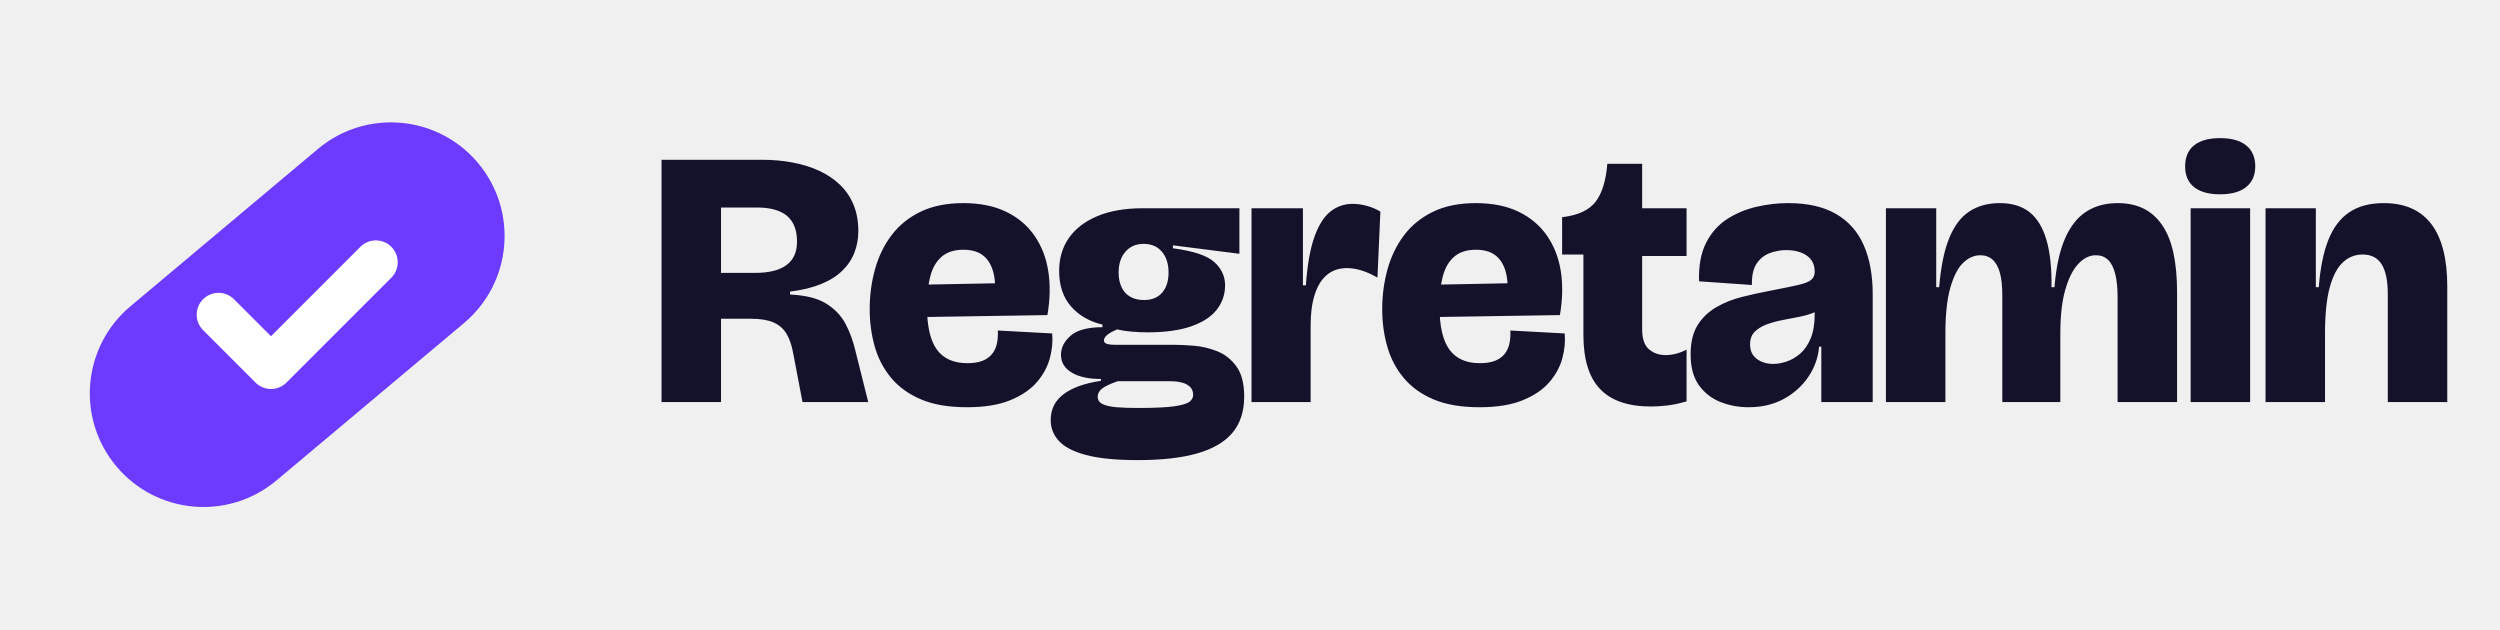
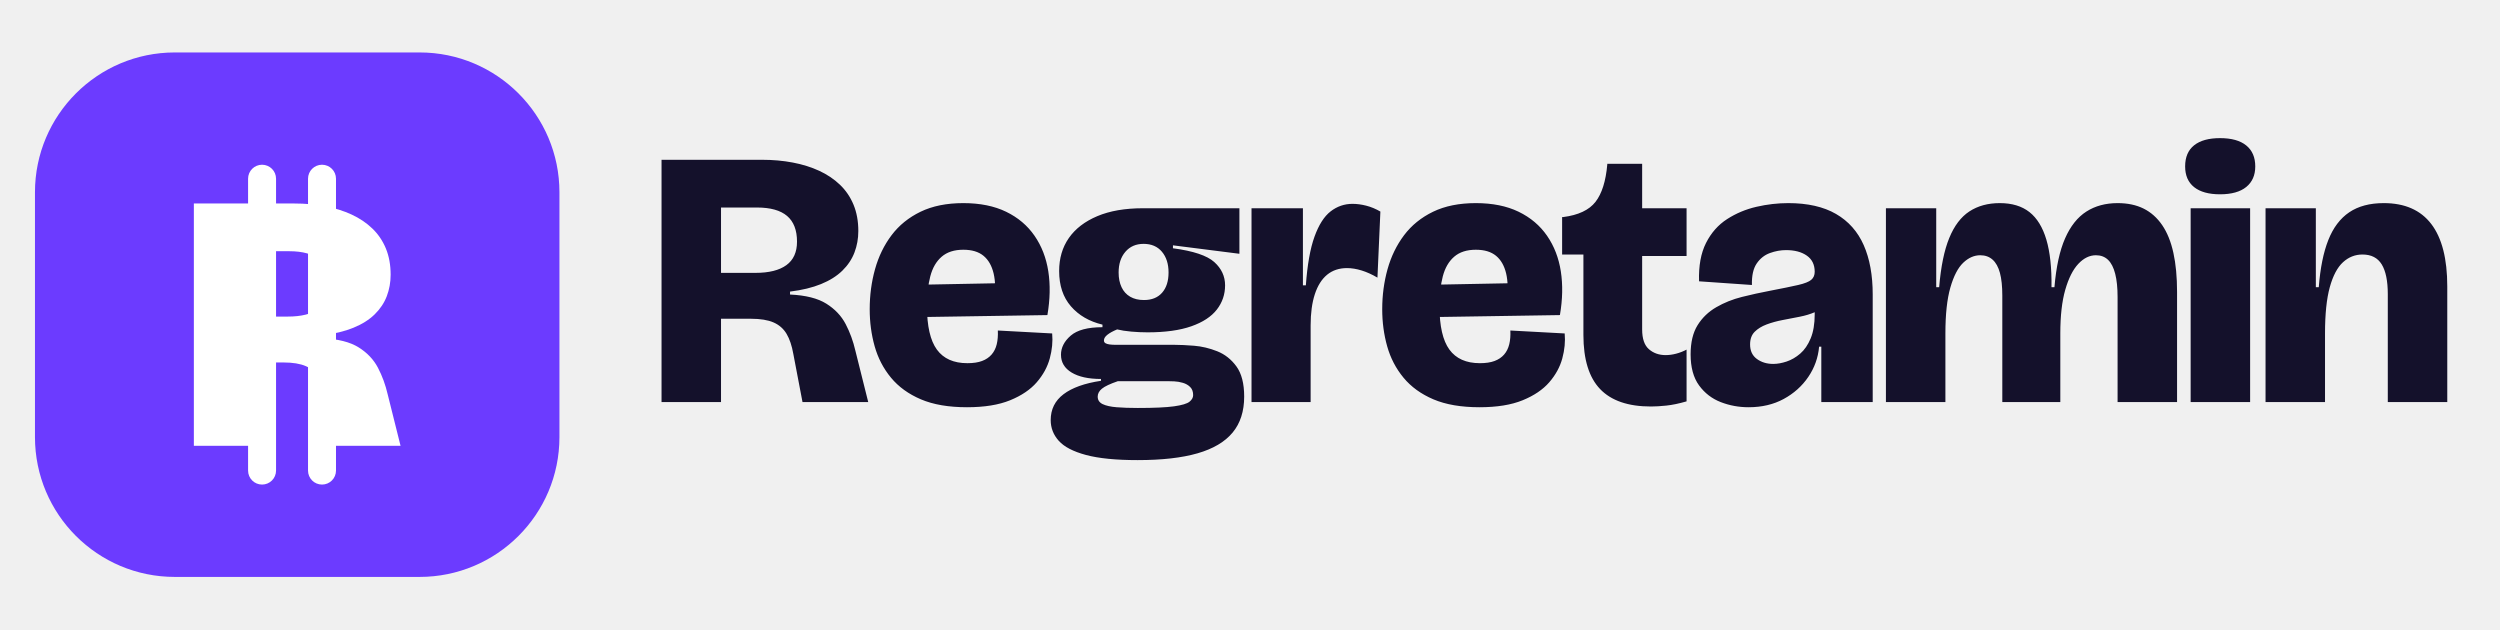
<svg xmlns="http://www.w3.org/2000/svg" viewBox="0 0 286 72" width="286" height="72">
  <g transform="translate(2,4)">
-     <g transform="rotate(-40 32 32)">
-       <rect x="5" y="19" width="54" height="26" rx="13" fill="#6C3BFF" />
-       <path d="M23 32l6 6 12-12" fill="none" stroke="#fff" stroke-width="5" stroke-linecap="round" stroke-linejoin="round" transform="rotate(40 32 32)" />
-     </g>
+     <rect x="2" y="2" width="60" height="60" rx="16" fill="#6C3BFF" />
+     <path d="M20.177 47.0V19.28H31.685Q33.533 19.28 35.192 19.595Q36.851 19.91 38.216 20.54Q39.581 21.17 40.589 22.136Q41.597 23.102 42.143 24.425Q42.689 25.748 42.689 27.428Q42.689 28.73 42.248 29.885Q41.807 31.04 40.862 31.964Q39.917 32.888 38.426 33.497Q36.935 34.106 34.877 34.358V34.694Q37.565 34.82 39.035 35.744Q40.505 36.668 41.24 38.075Q41.975 39.482 42.353 41.12L43.823 47.0H36.305L35.255 41.498Q35.003 40.07 34.478 39.188Q33.953 38.306 32.987 37.886Q32.021 37.466 30.425 37.466H26.981V47.0ZM26.981 32.216H30.929Q33.239 32.216 34.457 31.334Q35.675 30.452 35.675 28.646Q35.675 26.672 34.541 25.706Q33.407 24.74 31.097 24.74H26.981Z" fill="#fff" />
+     <rect x="26.38" y="14.845" width="3.2" height="36.59" rx="1.6" fill="#fff" />
+     <rect x="33.238" y="14.845" width="3.2" height="36.59" rx="1.6" fill="#fff" />
  </g>
  <path d="M75.68 46.0V18.28H87.188Q89.036 18.28 90.695 18.595Q92.354 18.91 93.719 19.54Q95.084 20.17 96.092 21.136Q97.1 22.102 97.646 23.425Q98.192 24.748 98.192 26.428Q98.192 27.73 97.751 28.885Q97.31 30.04 96.365 30.964Q95.42 31.888 93.929 32.497Q92.438 33.106 90.38 33.358V33.694Q93.068 33.82 94.538 34.744Q96.008 35.668 96.743 37.075Q97.478 38.482 97.856 40.12L99.326 46.0H91.808L90.758 40.498Q90.506 39.07 89.981 38.188Q89.456 37.306 88.49 36.886Q87.524 36.466 85.928 36.466H82.484V46.0ZM82.484 31.216H86.432Q88.742 31.216 89.96 30.334Q91.178 29.452 91.178 27.646Q91.178 25.672 90.044 24.706Q88.91 23.74 86.6 23.74H82.484ZM110.624 46.588Q107.474 46.588 105.353 45.685Q103.232 44.782 101.93 43.207Q100.628 41.632 100.061 39.616Q99.494 37.6 99.494 35.374Q99.494 32.98 100.103 30.796Q100.712 28.612 101.993 26.911Q103.274 25.21 105.311 24.223Q107.348 23.236 110.204 23.236Q113.06 23.236 115.097 24.223Q117.134 25.21 118.352 26.974Q119.57 28.738 119.927 31.048Q120.284 33.358 119.822 36.046L103.736 36.298V32.602L114.614 32.392L113.732 34.534Q113.984 32.602 113.669 31.279Q113.354 29.956 112.514 29.263Q111.674 28.57 110.204 28.57Q108.65 28.57 107.726 29.368Q106.802 30.166 106.424 31.615Q106.046 33.064 106.046 35.038Q106.046 38.44 107.18 39.994Q108.314 41.548 110.666 41.548Q111.674 41.548 112.346 41.296Q113.018 41.044 113.438 40.561Q113.858 40.078 114.026 39.385Q114.194 38.692 114.152 37.81L120.368 38.146Q120.494 39.532 120.095 41.002Q119.696 42.472 118.604 43.732Q117.512 44.992 115.559 45.79Q113.606 46.588 110.624 46.588ZM130.154 52.636Q126.416 52.636 124.232 52.048Q122.048 51.46 121.124 50.431Q120.2 49.402 120.2 48.058Q120.2 46.21 121.67 45.097Q123.14 43.984 125.954 43.564V43.354Q123.812 43.354 122.594 42.619Q121.376 41.884 121.376 40.582Q121.376 39.364 122.489 38.398Q123.602 37.432 126.122 37.432V37.138Q123.854 36.592 122.51 35.038Q121.166 33.484 121.166 31.006Q121.166 28.822 122.279 27.226Q123.392 25.63 125.534 24.727Q127.676 23.824 130.742 23.824H141.788V29.032L134.186 28.066V28.402Q137.672 28.864 138.911 29.977Q140.15 31.09 140.15 32.644Q140.15 34.198 139.205 35.416Q138.26 36.634 136.286 37.327Q134.312 38.02 131.288 38.02Q130.364 38.02 129.419 37.936Q128.474 37.852 127.802 37.684Q127.088 37.978 126.689 38.293Q126.29 38.608 126.29 38.944Q126.29 39.154 126.458 39.259Q126.626 39.364 126.941 39.406Q127.256 39.448 127.676 39.448H134.396Q135.278 39.448 136.601 39.553Q137.924 39.658 139.247 40.183Q140.57 40.708 141.452 41.926Q142.334 43.144 142.334 45.37Q142.334 47.89 141.011 49.486Q139.688 51.082 137.0 51.859Q134.312 52.636 130.154 52.636ZM130.154 46.672Q132.968 46.672 134.312 46.483Q135.656 46.294 136.076 45.958Q136.496 45.622 136.496 45.202Q136.496 44.614 136.16 44.278Q135.824 43.942 135.32 43.795Q134.816 43.648 134.333 43.627Q133.85 43.606 133.556 43.606H127.886Q126.542 44.068 126.059 44.467Q125.576 44.866 125.576 45.37Q125.576 45.958 126.143 46.231Q126.71 46.504 127.739 46.588Q128.768 46.672 130.154 46.672ZM130.868 34.324Q132.212 34.324 132.947 33.484Q133.682 32.644 133.682 31.174Q133.682 29.704 132.926 28.801Q132.17 27.898 130.826 27.898Q129.524 27.898 128.747 28.801Q127.97 29.704 127.97 31.174Q127.97 32.14 128.306 32.854Q128.642 33.568 129.293 33.946Q129.944 34.324 130.868 34.324ZM143.174 46.0V33.946V23.824H149.054V32.644H149.39Q149.642 29.116 150.377 27.079Q151.112 25.042 152.225 24.181Q153.338 23.32 154.724 23.32Q155.48 23.32 156.299 23.53Q157.118 23.74 157.916 24.202L157.58 31.762Q156.656 31.216 155.774 30.943Q154.892 30.67 154.094 30.67Q152.75 30.67 151.826 31.426Q150.902 32.182 150.419 33.652Q149.936 35.122 149.936 37.222V46.0ZM169.256 46.588Q166.106 46.588 163.985 45.685Q161.864 44.782 160.562 43.207Q159.26 41.632 158.693 39.616Q158.126 37.6 158.126 35.374Q158.126 32.98 158.735 30.796Q159.344 28.612 160.625 26.911Q161.906 25.21 163.943 24.223Q165.98 23.236 168.836 23.236Q171.692 23.236 173.729 24.223Q175.766 25.21 176.984 26.974Q178.202 28.738 178.559 31.048Q178.916 33.358 178.454 36.046L162.368 36.298V32.602L173.246 32.392L172.364 34.534Q172.616 32.602 172.301 31.279Q171.986 29.956 171.146 29.263Q170.306 28.57 168.836 28.57Q167.282 28.57 166.358 29.368Q165.434 30.166 165.056 31.615Q164.678 33.064 164.678 35.038Q164.678 38.44 165.812 39.994Q166.946 41.548 169.298 41.548Q170.306 41.548 170.978 41.296Q171.65 41.044 172.07 40.561Q172.49 40.078 172.658 39.385Q172.826 38.692 172.784 37.81L179 38.146Q179.126 39.532 178.727 41.002Q178.328 42.472 177.236 43.732Q176.144 44.992 174.191 45.79Q172.238 46.588 169.256 46.588ZM188.87 46.504Q184.964 46.504 183.053 44.509Q181.142 42.514 181.142 38.314V29.116H178.706V24.832H178.832Q181.436 24.496 182.528 23.089Q183.62 21.682 183.872 18.826V18.742H187.862V23.824H192.944V29.284H187.862V37.684Q187.862 39.28 188.639 39.952Q189.416 40.624 190.55 40.624Q191.138 40.624 191.768 40.456Q192.398 40.288 192.944 39.994V45.916Q191.642 46.294 190.634 46.399Q189.626 46.504 188.87 46.504ZM200.042 46.588Q198.362 46.588 196.85 46.0Q195.338 45.412 194.372 44.089Q193.406 42.766 193.406 40.54Q193.406 38.482 194.204 37.201Q195.002 35.92 196.346 35.143Q197.69 34.366 199.286 33.967Q200.882 33.568 202.436 33.274Q204.62 32.854 205.712 32.602Q206.804 32.35 207.203 32.014Q207.602 31.678 207.602 31.09Q207.602 29.872 206.699 29.242Q205.796 28.612 204.326 28.612Q203.402 28.612 202.478 28.948Q201.554 29.284 200.966 30.145Q200.378 31.006 200.42 32.602L194.372 32.182Q194.288 29.536 195.17 27.793Q196.052 26.05 197.585 25.063Q199.118 24.076 200.945 23.656Q202.772 23.236 204.578 23.236Q207.896 23.236 210.038 24.475Q212.18 25.714 213.209 28.045Q214.238 30.376 214.238 33.694V37.642Q214.238 39.028 214.238 40.435Q214.238 41.842 214.238 43.228Q214.238 44.614 214.238 46.0H208.358Q208.358 44.488 208.358 42.934Q208.358 41.38 208.358 39.658H208.106Q207.938 41.548 206.867 43.123Q205.796 44.698 204.053 45.643Q202.31 46.588 200.042 46.588ZM202.856 41.632Q203.57 41.632 204.389 41.359Q205.208 41.086 205.943 40.456Q206.678 39.826 207.14 38.713Q207.602 37.6 207.602 35.962V34.954L208.736 34.828Q208.4 35.374 207.623 35.71Q206.846 36.046 205.88 36.235Q204.914 36.424 203.927 36.613Q202.94 36.802 202.1 37.117Q201.26 37.432 200.735 37.957Q200.21 38.482 200.21 39.406Q200.21 40.498 200.987 41.065Q201.764 41.632 202.856 41.632ZM215.75 46.0V33.694V23.824H221.504V32.854H221.84Q222.134 29.326 222.995 27.226Q223.856 25.126 225.305 24.181Q226.754 23.236 228.77 23.236Q230.87 23.236 232.172 24.265Q233.474 25.294 234.104 27.415Q234.734 29.536 234.692 32.854H235.028Q235.322 29.368 236.246 27.268Q237.17 25.168 238.682 24.202Q240.194 23.236 242.252 23.236Q243.974 23.236 245.234 23.866Q246.494 24.496 247.355 25.756Q248.216 27.016 248.636 28.927Q249.056 30.838 249.056 33.4V46.0H242.252V33.988Q242.252 32.392 241.979 31.321Q241.706 30.25 241.16 29.725Q240.614 29.2 239.774 29.2Q238.682 29.2 237.758 30.187Q236.834 31.174 236.267 33.148Q235.7 35.122 235.7 38.146V46.0H229.064V33.82Q229.064 32.224 228.791 31.216Q228.518 30.208 227.951 29.704Q227.384 29.2 226.544 29.2Q225.494 29.2 224.591 30.061Q223.688 30.922 223.121 32.896Q222.554 34.87 222.554 38.146V46.0ZM250.61 46.0V23.824H257.414V46.0ZM253.97 22.228Q252.038 22.228 251.009 21.409Q249.98 20.59 249.98 19.036Q249.98 17.44 251.009 16.621Q252.038 15.802 253.97 15.802Q255.944 15.802 256.973 16.642Q258.002 17.482 258.002 19.036Q258.002 20.548 256.973 21.388Q255.944 22.228 253.97 22.228ZM259.178 46.0V33.442V23.824H264.932V32.854H265.268Q265.52 29.578 266.36 27.457Q267.2 25.336 268.754 24.286Q270.308 23.236 272.702 23.236Q276.314 23.236 278.141 25.63Q279.968 28.024 279.968 32.77V46.0H273.164V33.652Q273.164 31.384 272.471 30.25Q271.778 29.116 270.266 29.116Q269.006 29.116 268.04 29.998Q267.074 30.88 266.528 32.854Q265.982 34.828 265.982 38.146V46.0Z" fill="#14112B" />
</svg>
